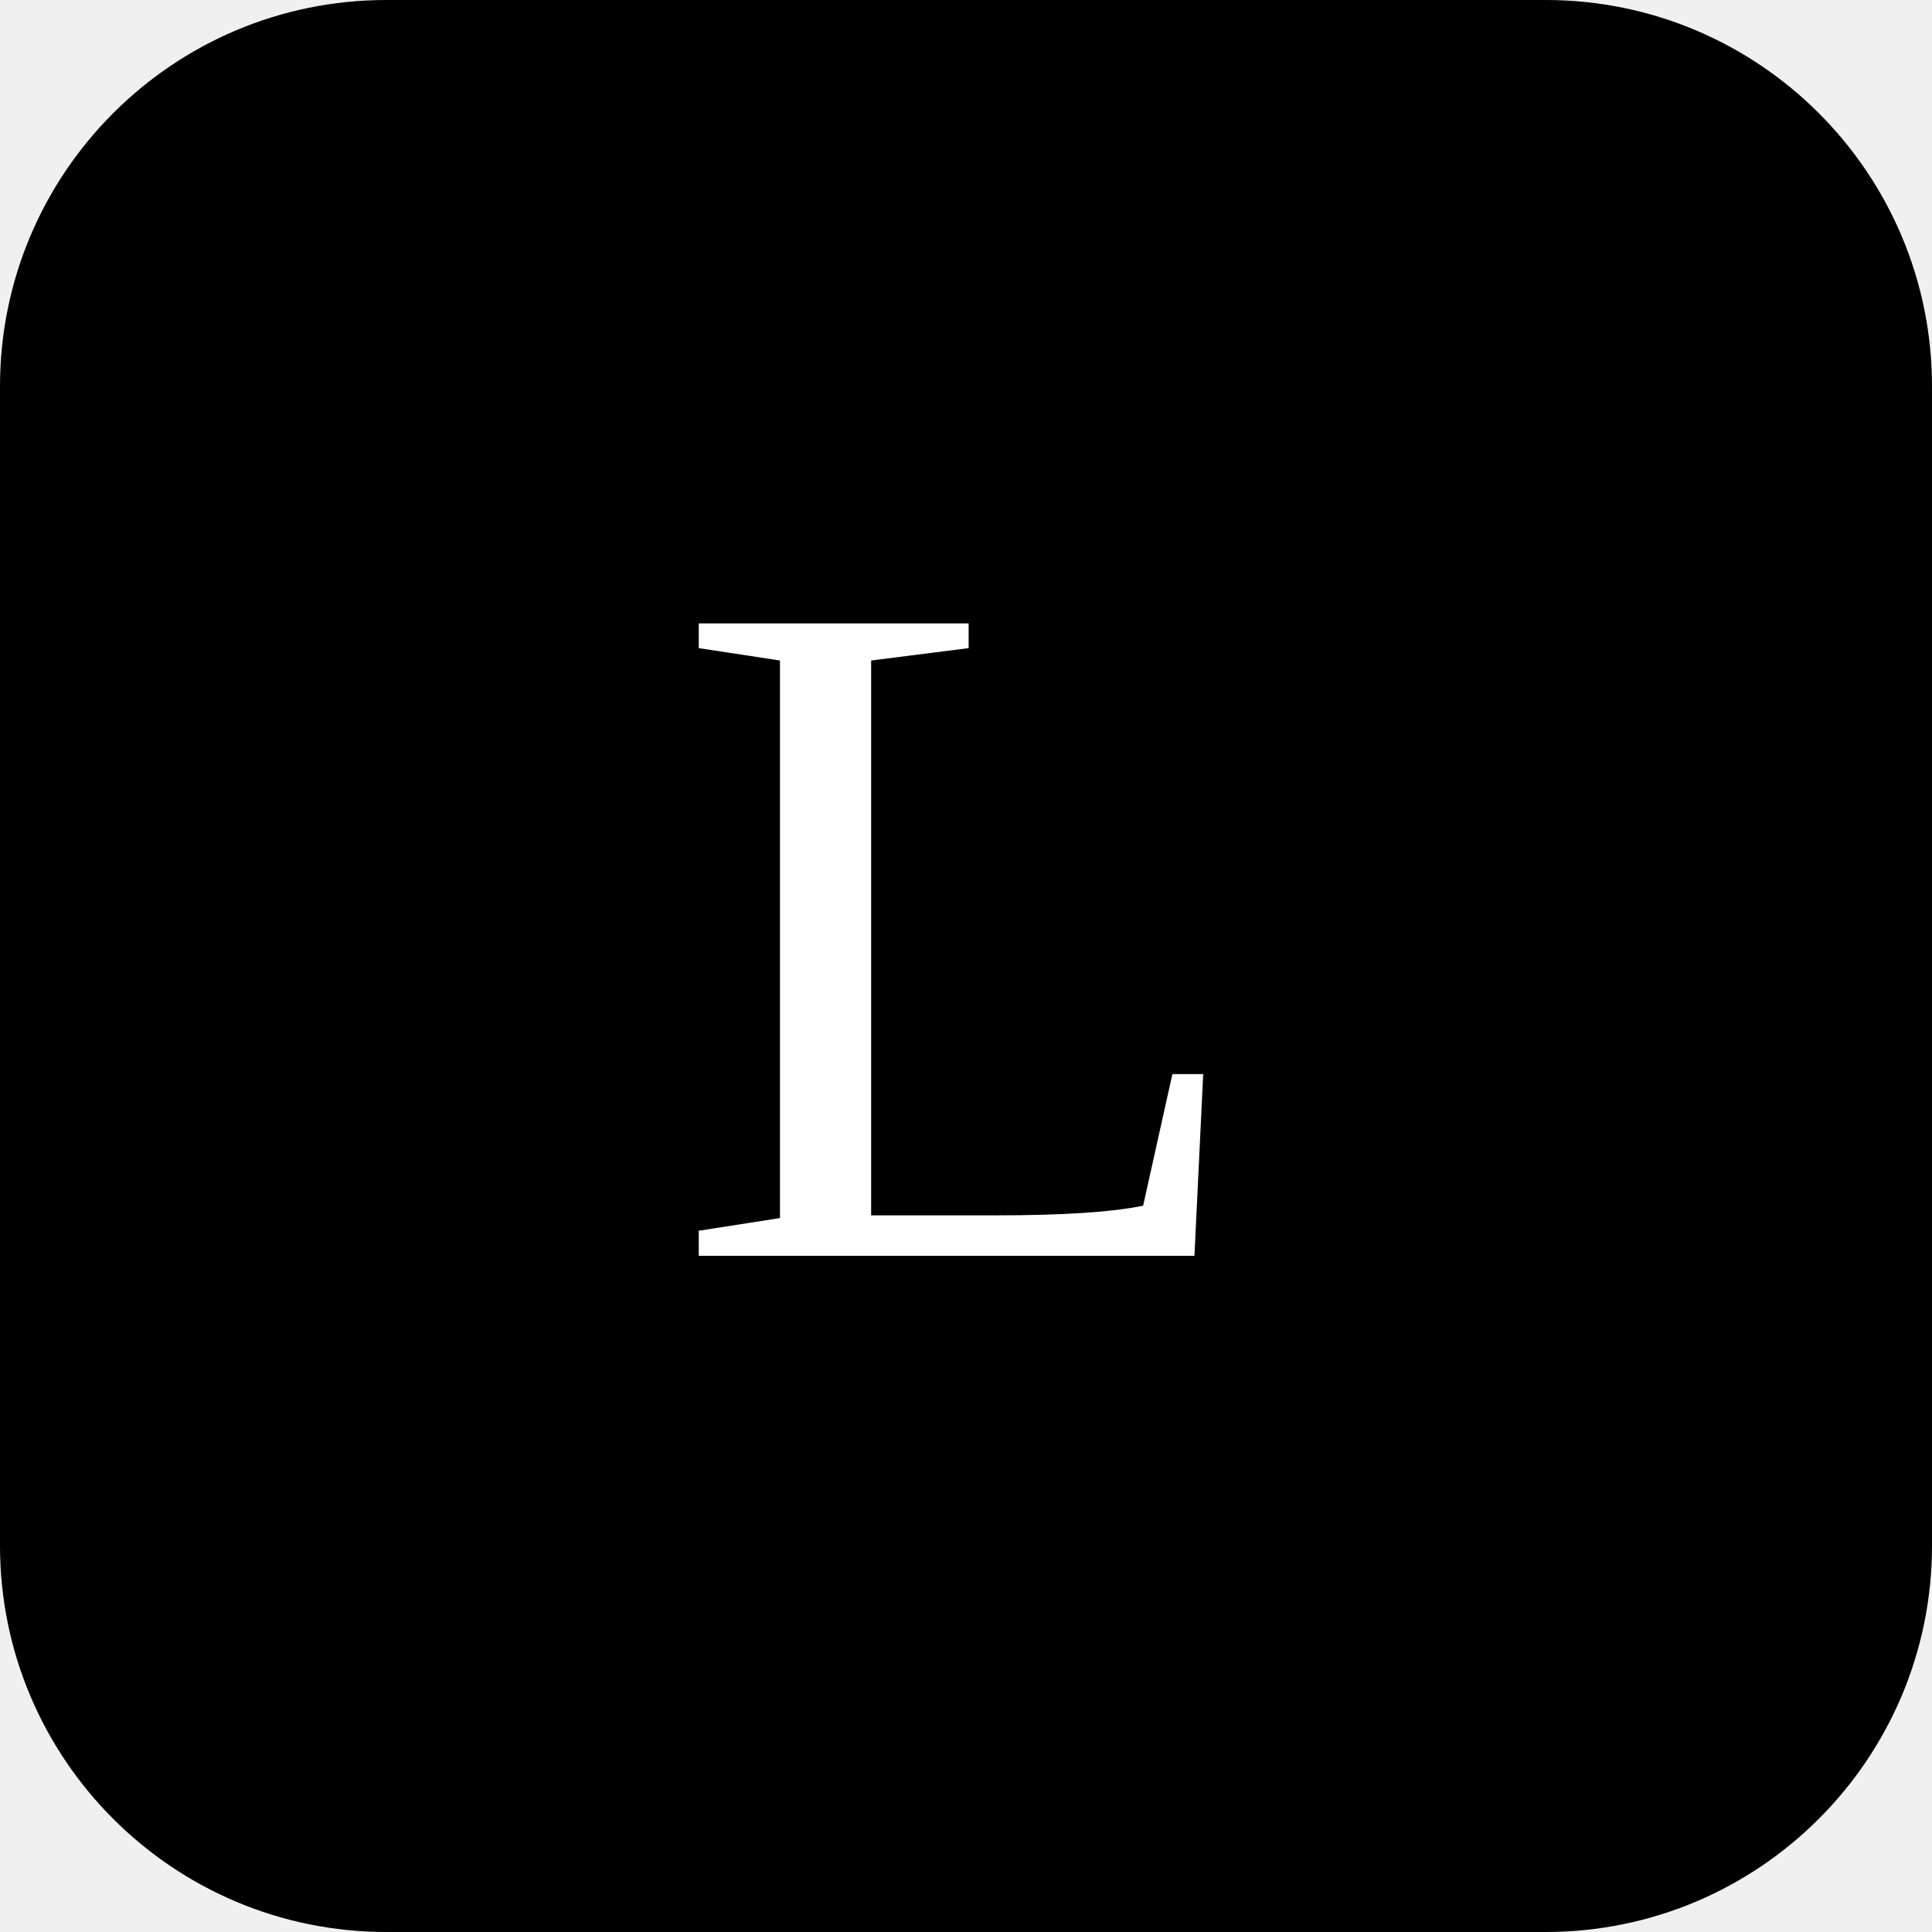
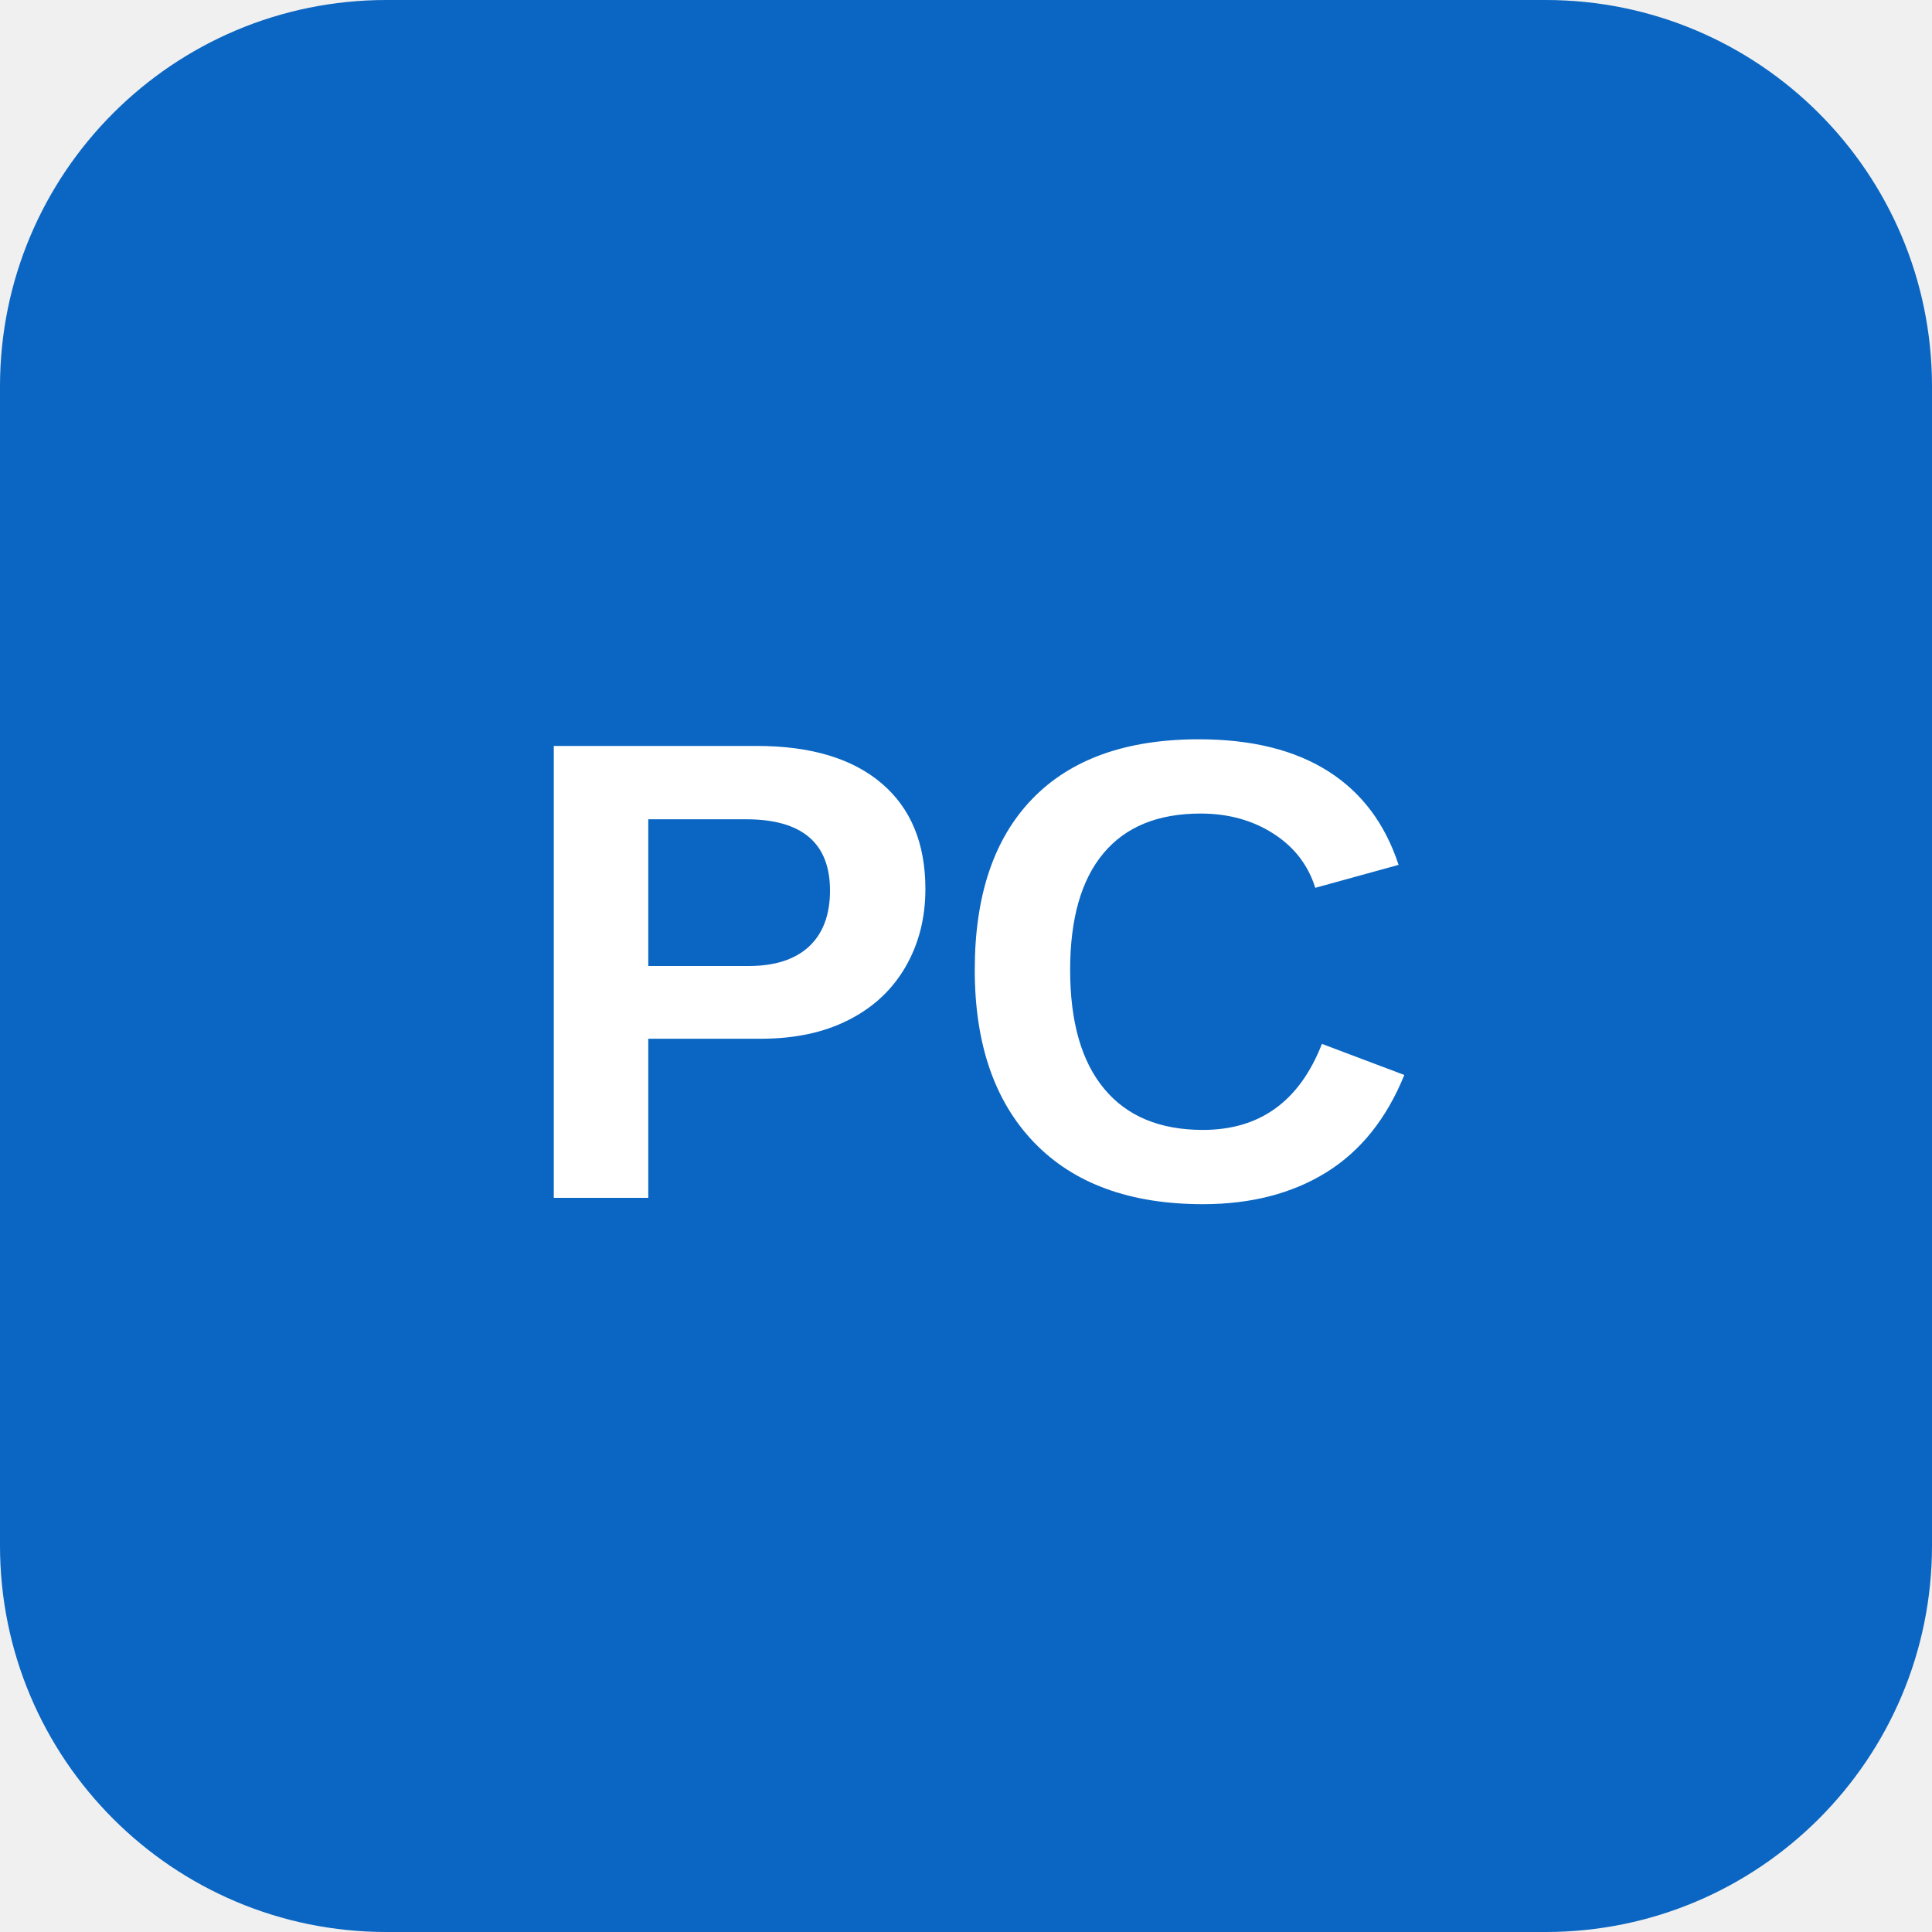
<svg xmlns="http://www.w3.org/2000/svg" viewBox="0 0 100 100">
-   <rect width="100" height="100" rx="20" />
-   <text x="50" y="65" font-size="50" text-anchor="middle" fill="white">
-     L
+   <rect width="100" height="100" rx="20" fill="#0A66C2" />
+   <text x="50" y="62" font-size="34" text-anchor="middle" fill="white" font-family="Arial" font-weight="bold">
+     PC
  </text>
</svg>
